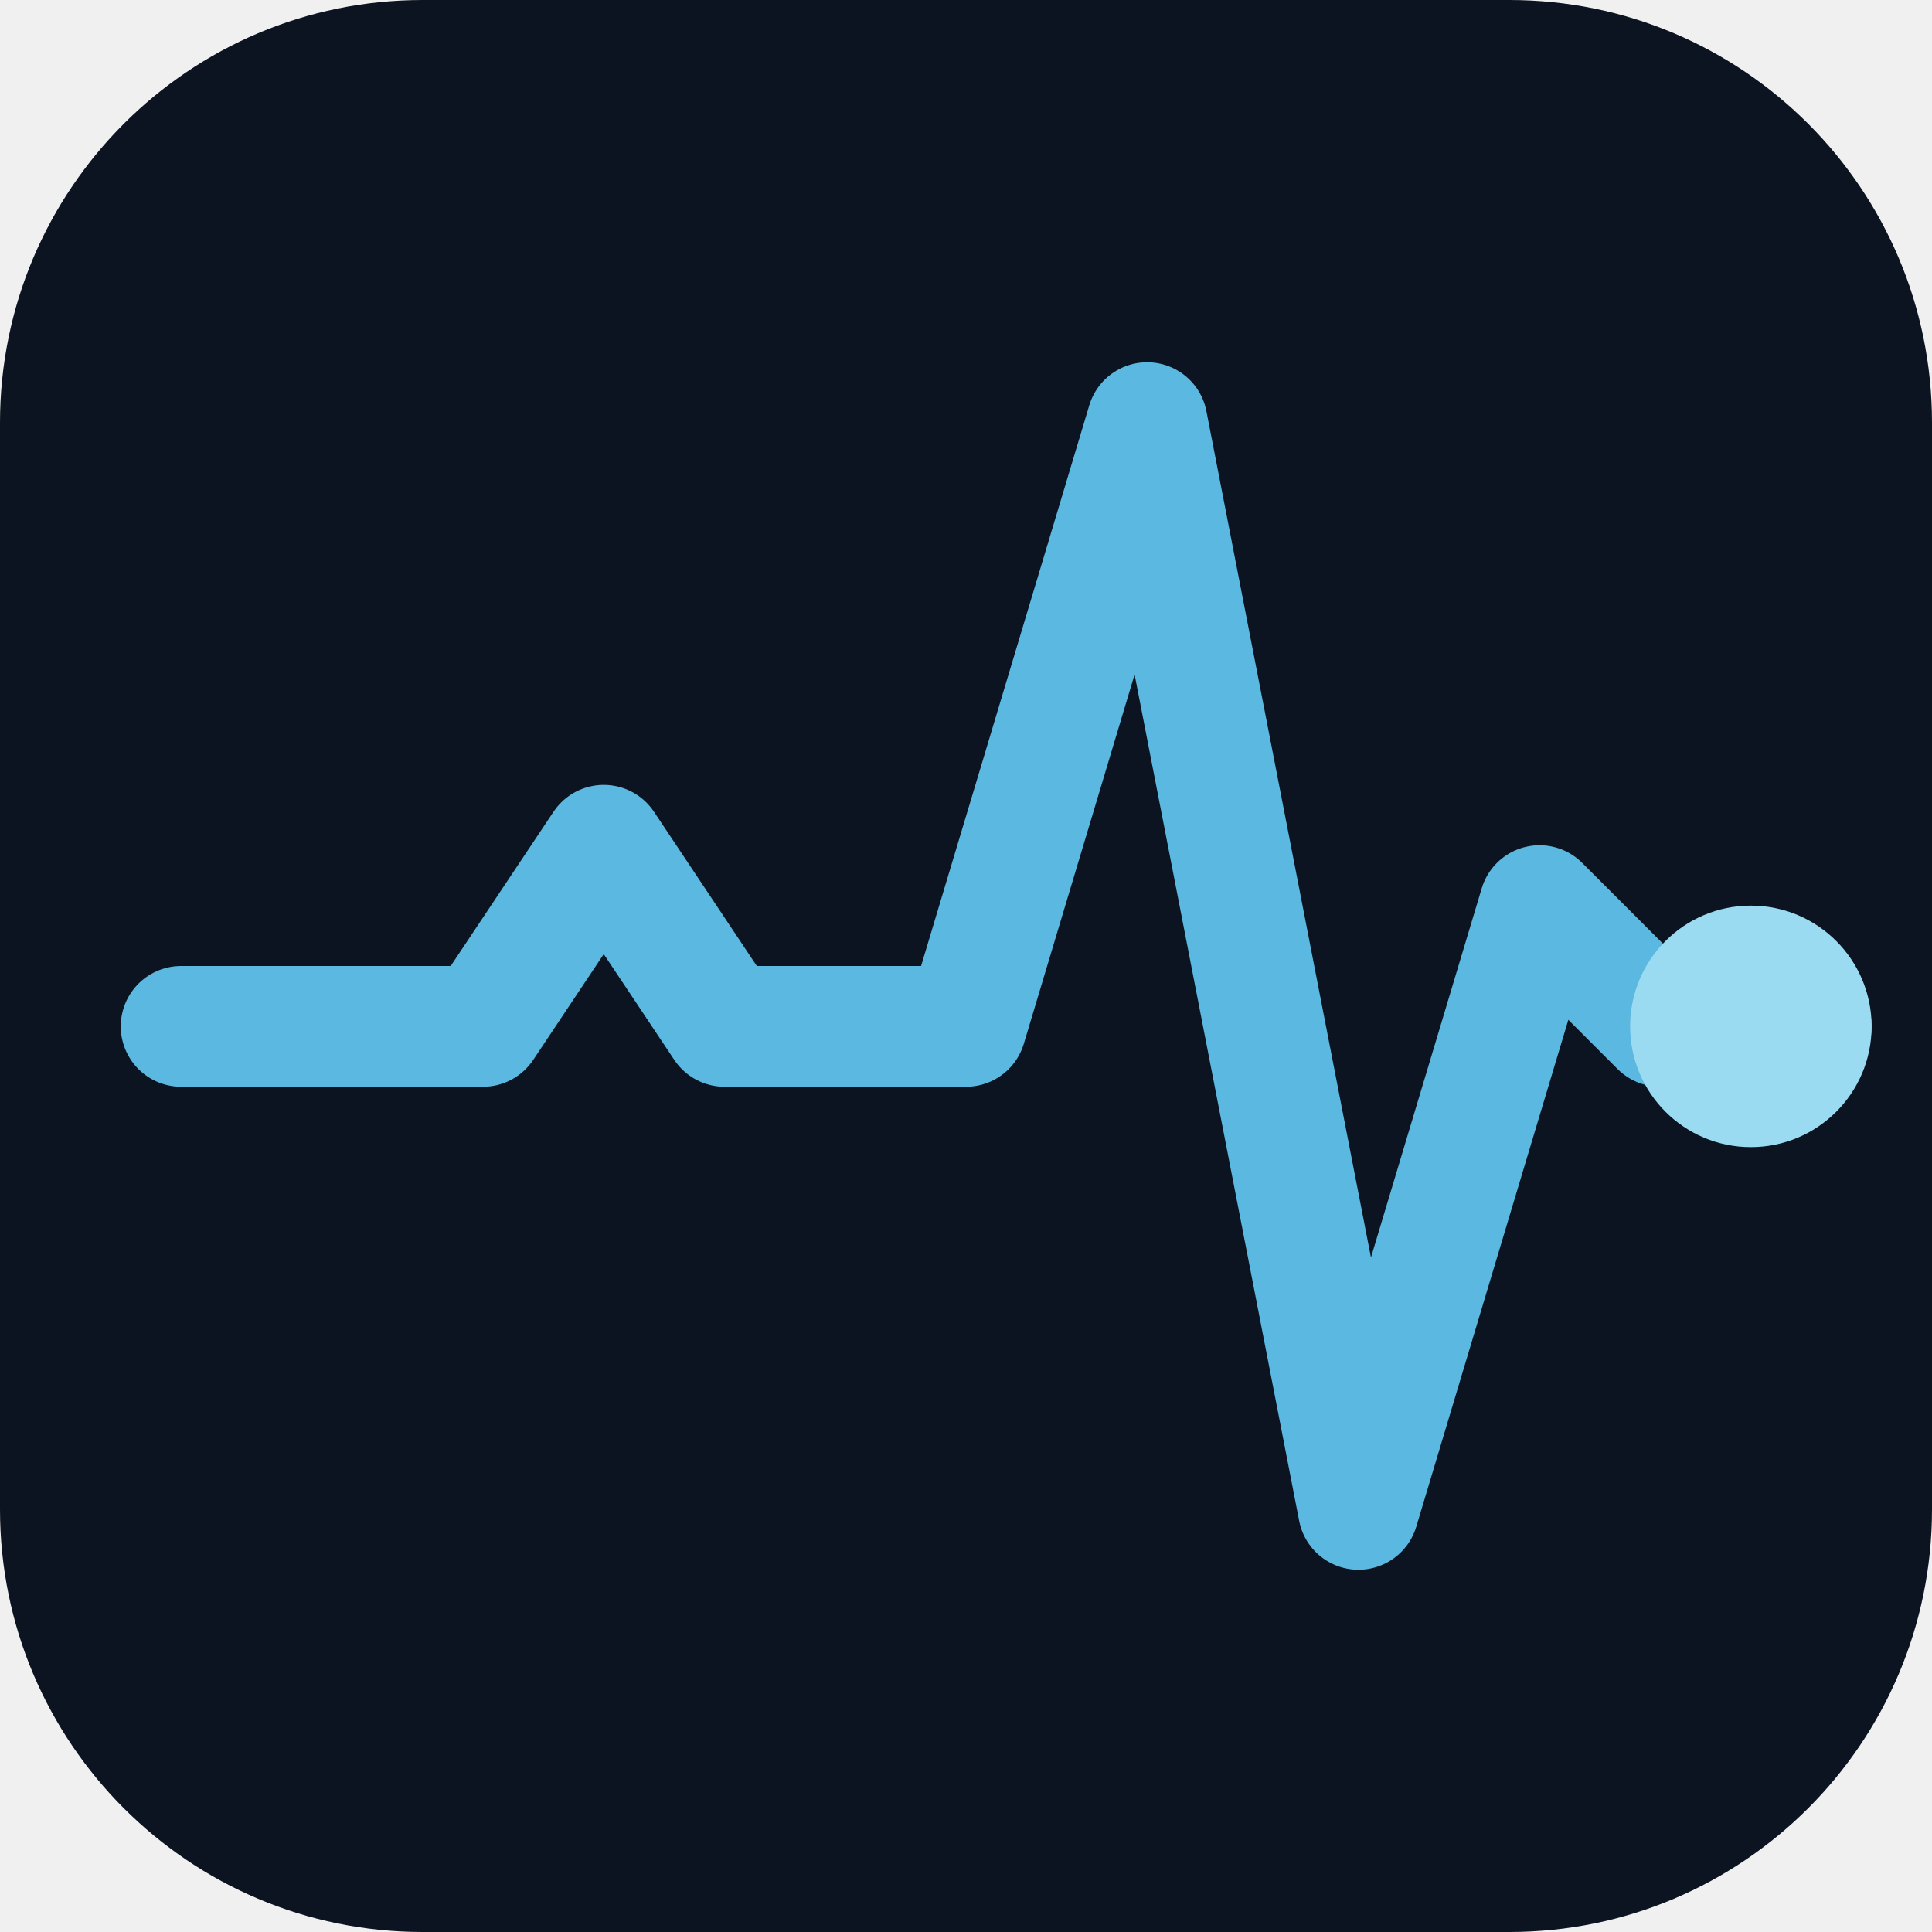
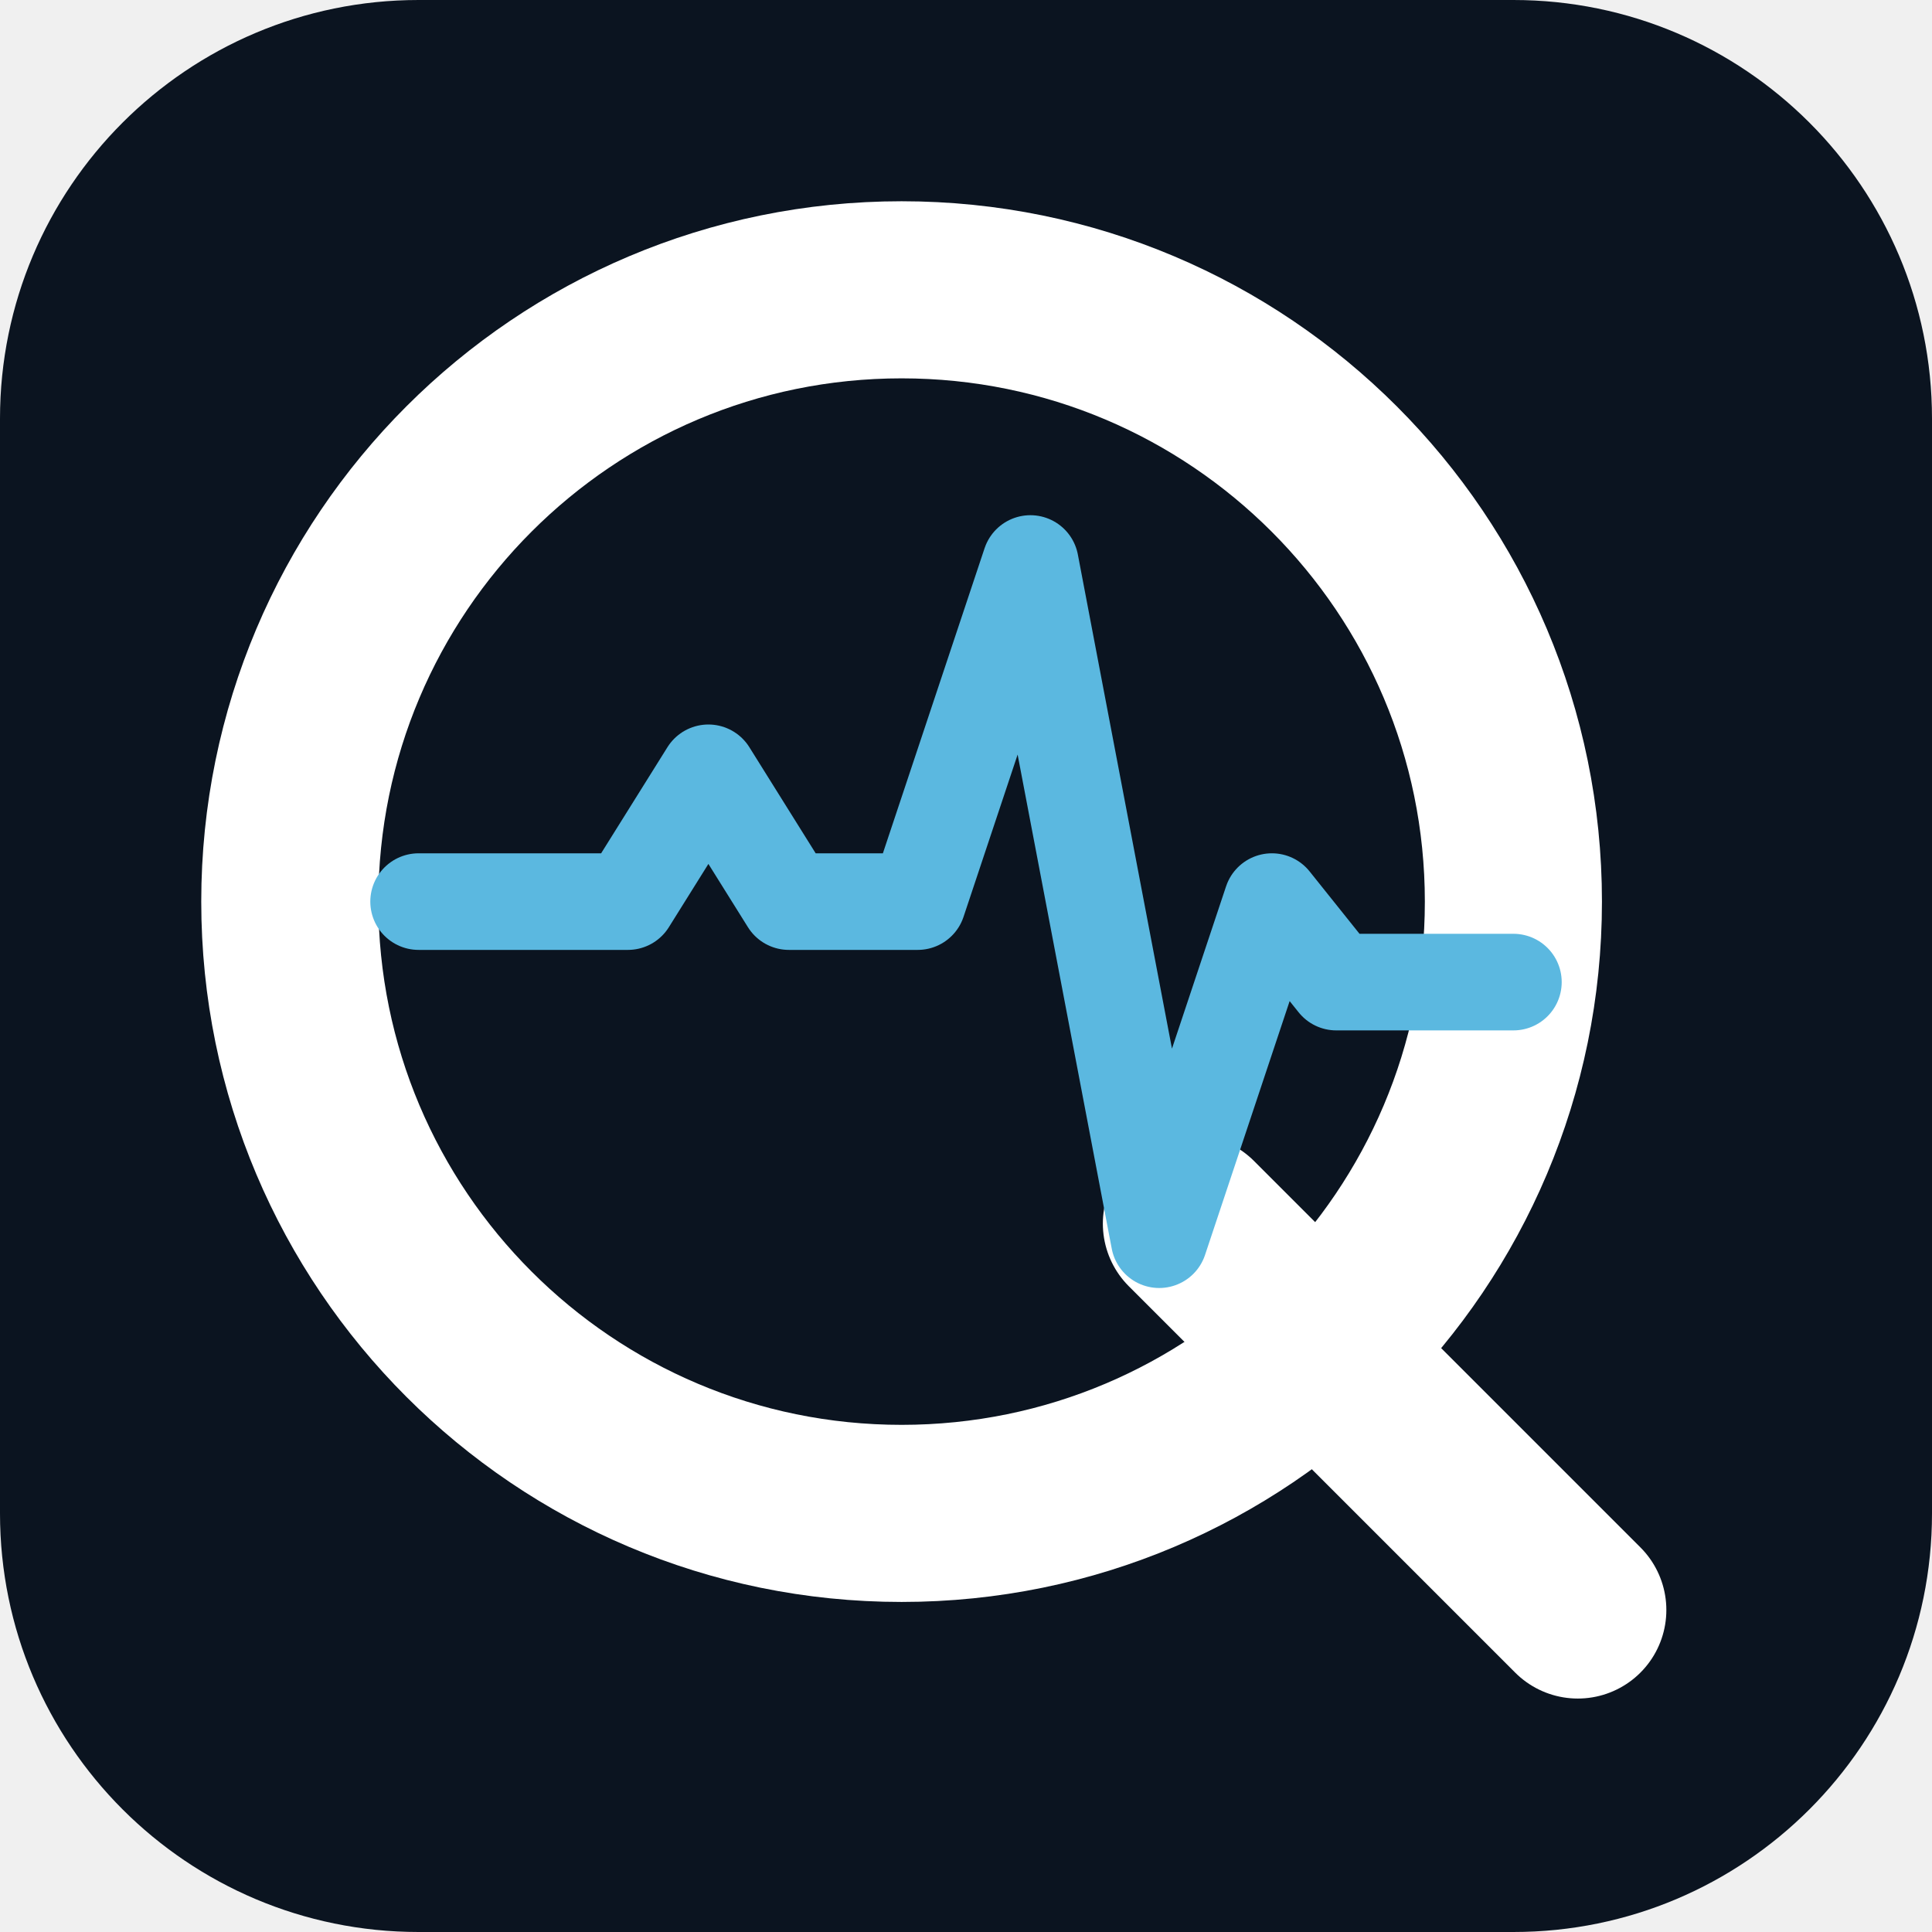
- <svg xmlns="http://www.w3.org/2000/svg" viewBox="0 0 64 64">
-   <rect width="64" height="64" rx="14" fill="#0B1420" />
-   <path d="M6 34h10l4-6 4 6h8l6-20 7 36 6-20 4 4h5" fill="none" stroke="#5BB8E0" stroke-width="4" stroke-linecap="round" stroke-linejoin="round" />
-   <circle cx="58" cy="34" r="4" fill="#9ADBF2" />
+ <svg xmlns="http://www.w3.org/2000/svg" viewBox="0 0 120 120">
+   <rect width="120" height="120" rx="26" fill="#0B1420" />
+   <circle cx="56" cy="56" r="38" fill="none" stroke="#fff" stroke-width="11" />
+   <path d="M74 76l24 24" stroke="#fff" stroke-width="11" stroke-linecap="round" />
+   <path d="M26 56h13l5-8 5 8h8l7-21 8 42 7-21 4 5h11" fill="none" stroke="#5BB8E0" stroke-width="6" stroke-linecap="round" stroke-linejoin="round" />
</svg>
